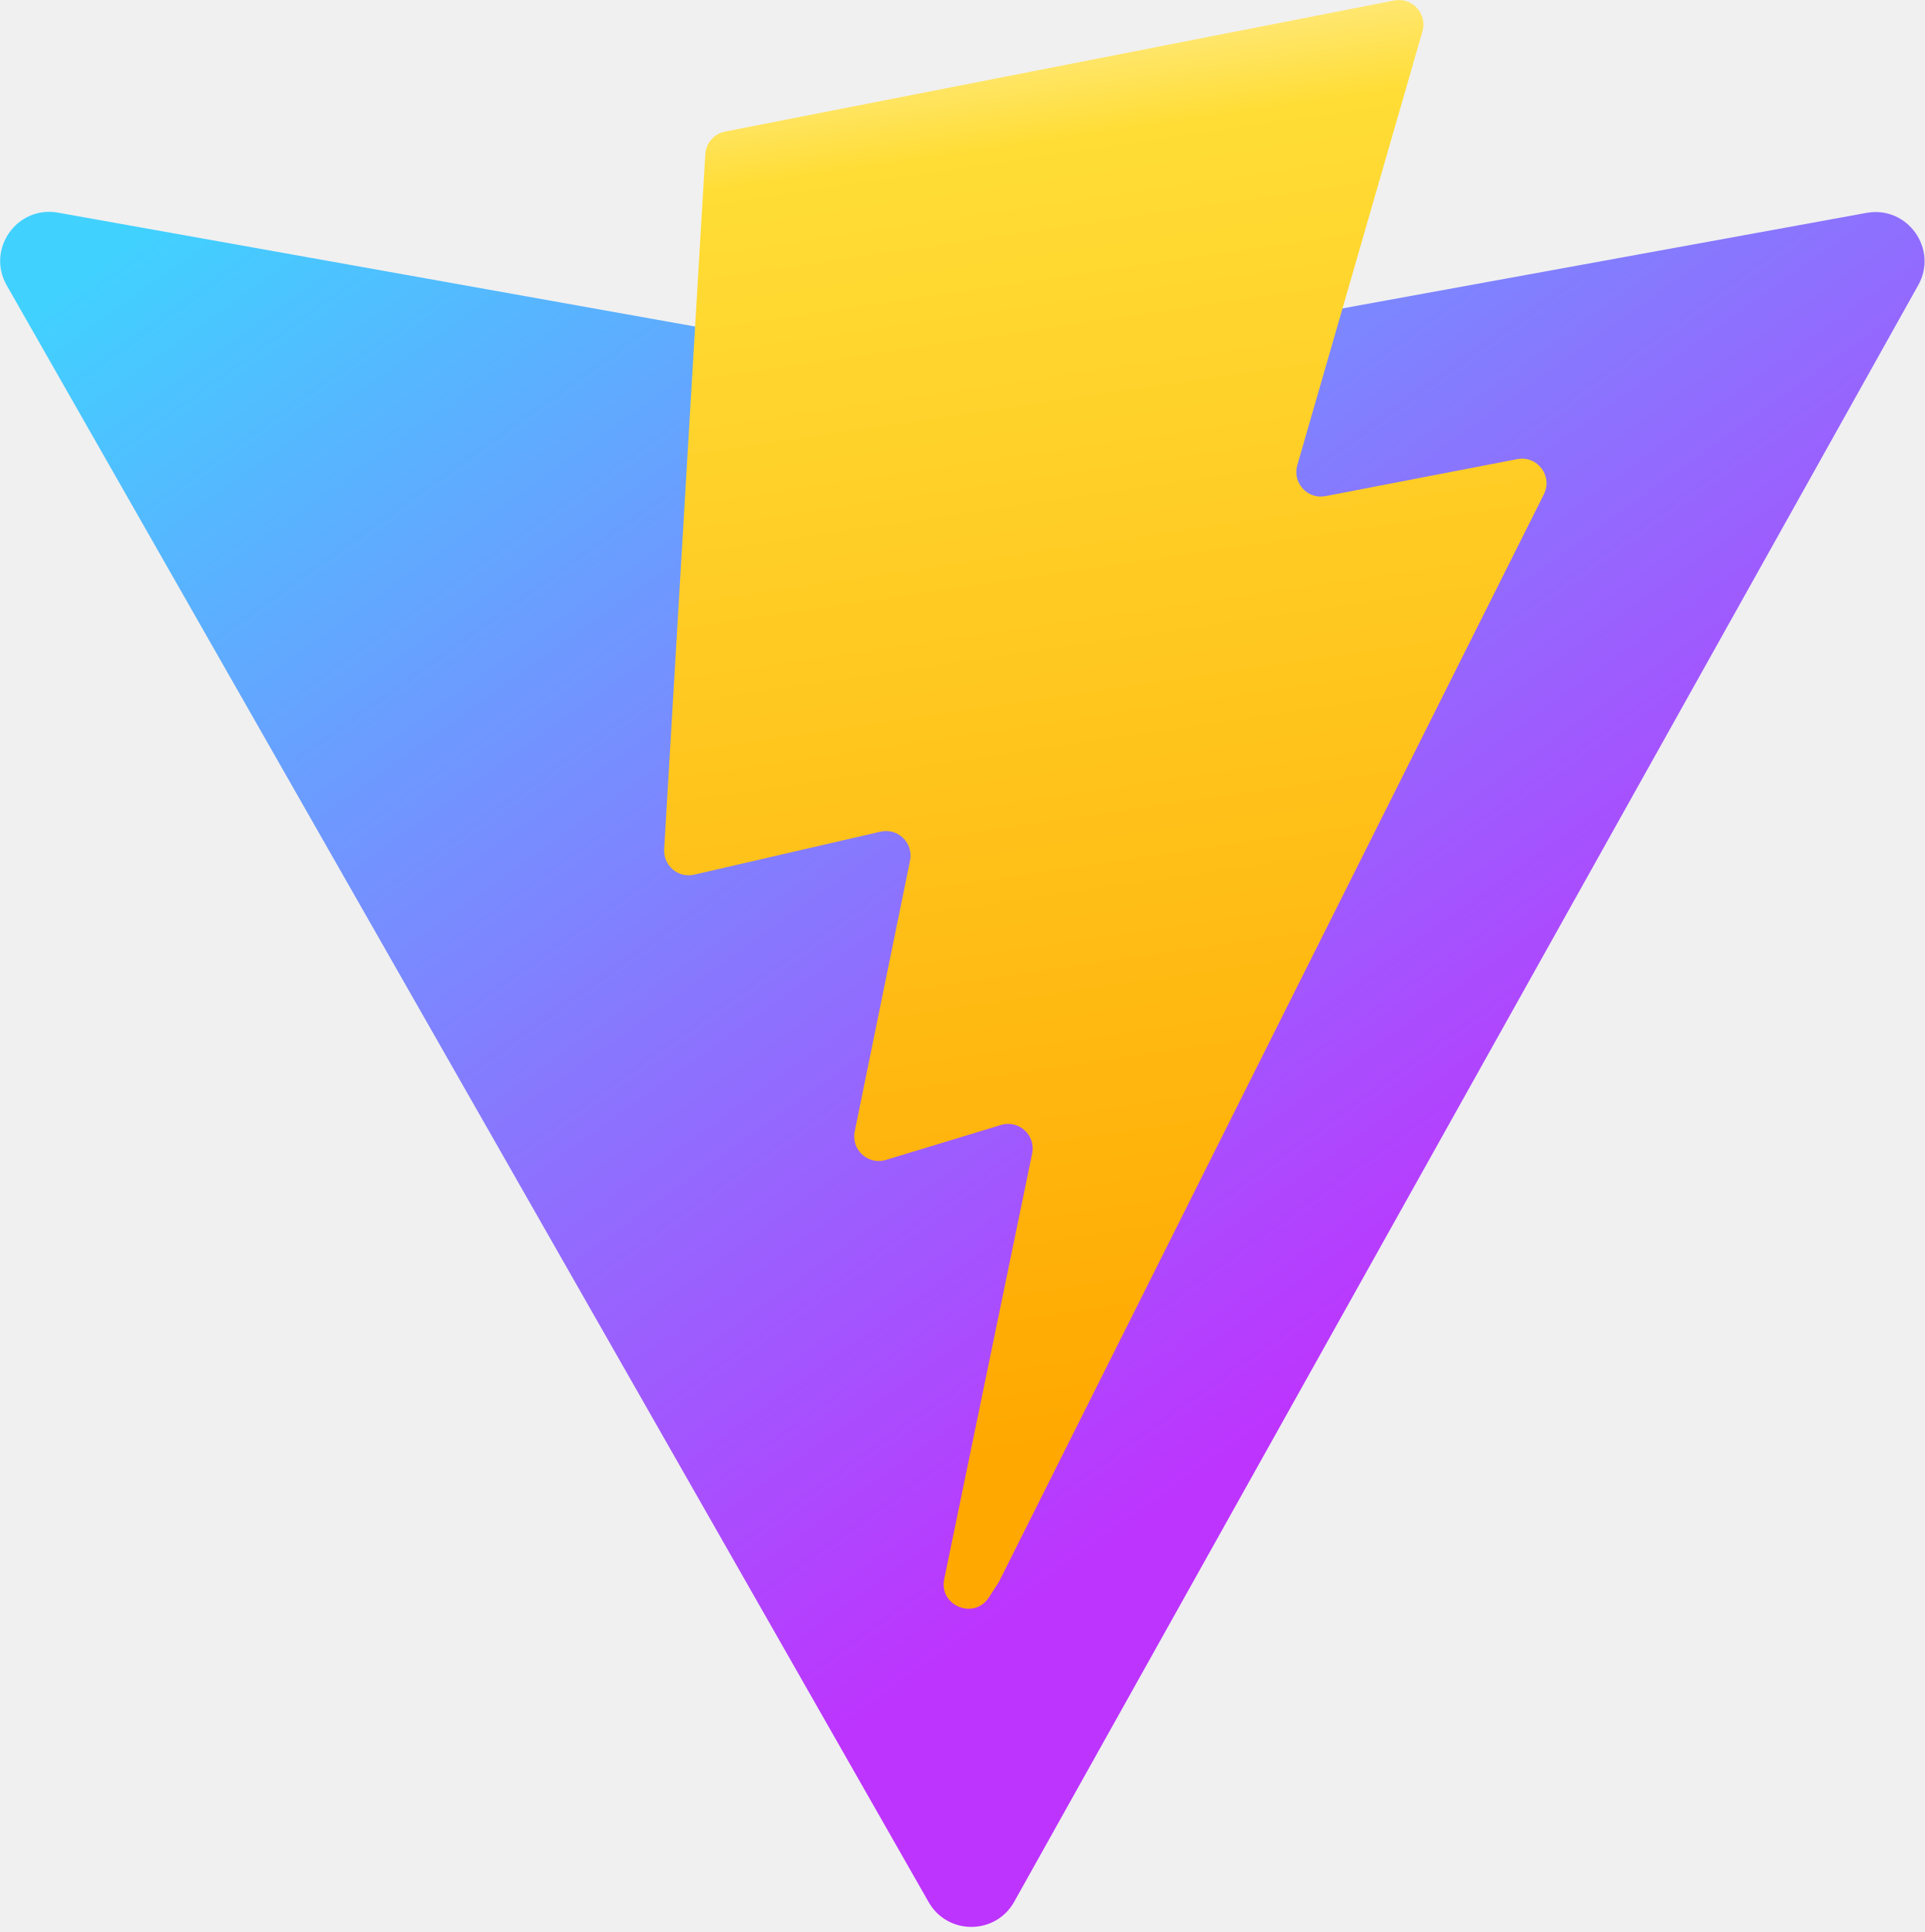
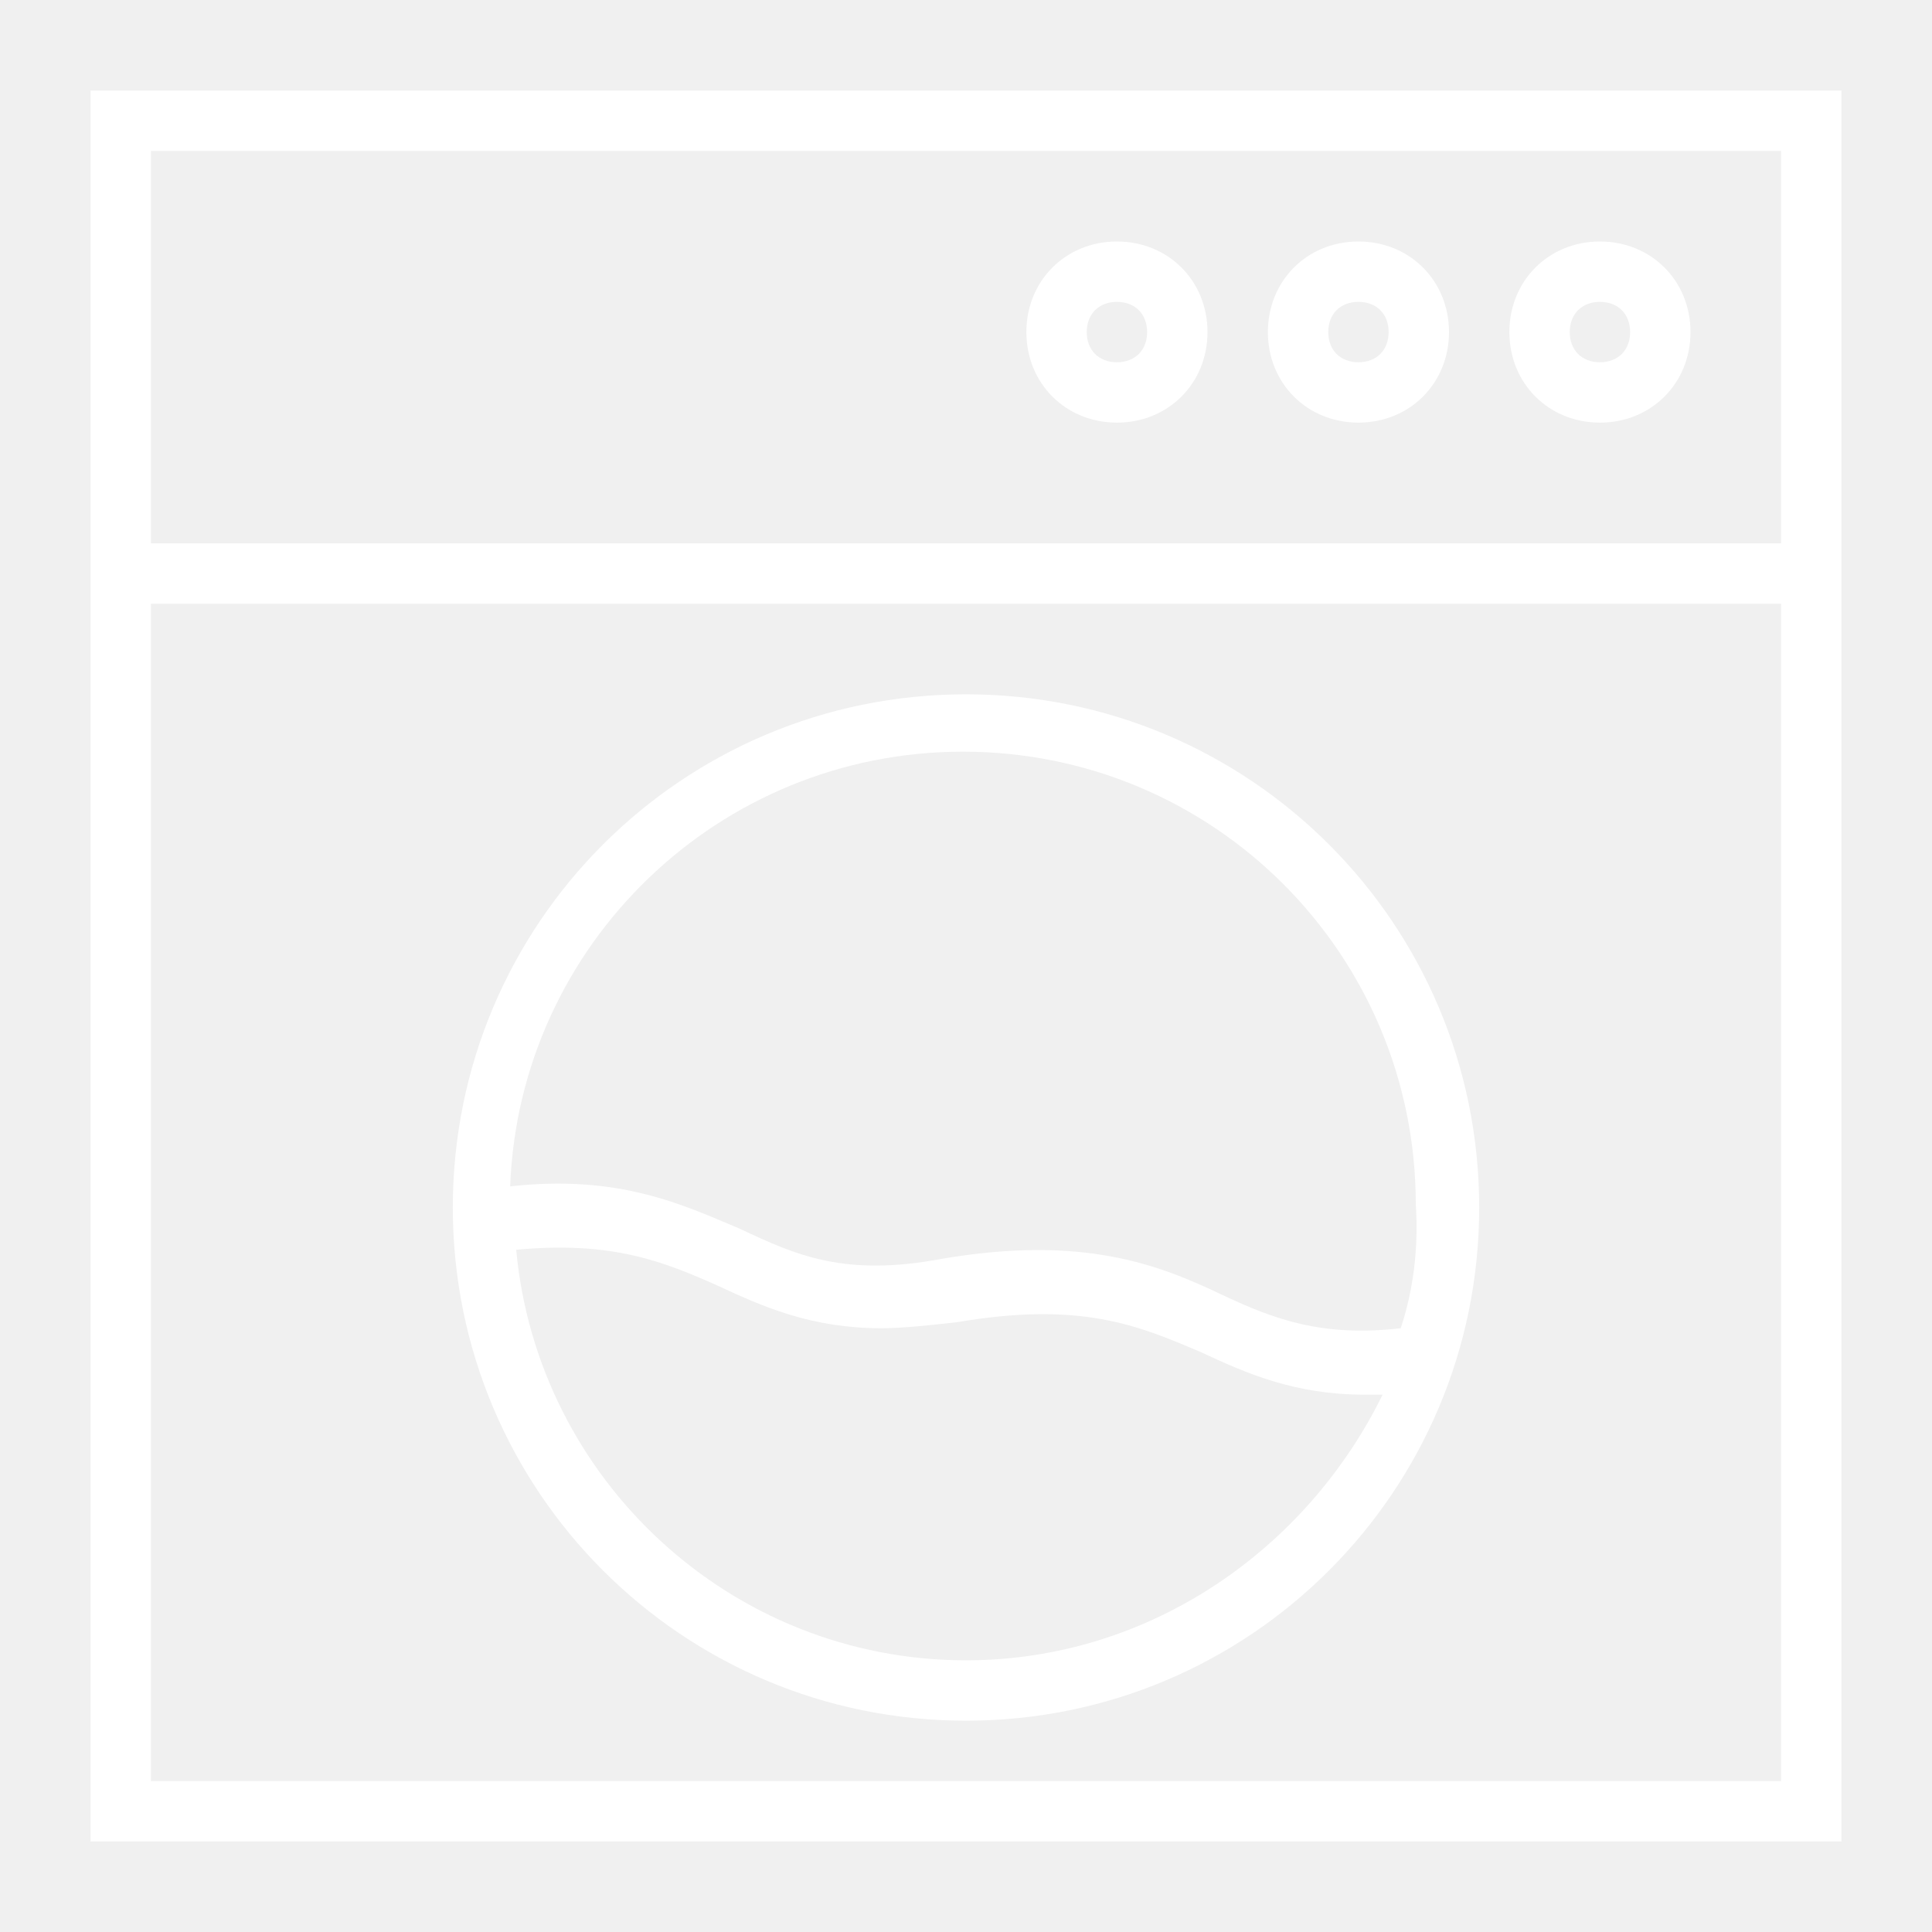
- <svg xmlns="http://www.w3.org/2000/svg" aria-hidden="true" role="img" class="iconify iconify--logos" width="31.88" height="32" preserveAspectRatio="xMidYMid meet" viewBox="0 0 256 257">
-   <defs>
-     <linearGradient id="IconifyId1813088fe1fbc01fb466" x1="-.828%" x2="57.636%" y1="7.652%" y2="78.411%">
-       <stop offset="0%" stop-color="#41D1FF" />
-       <stop offset="100%" stop-color="#BD34FE" />
-     </linearGradient>
-     <linearGradient id="IconifyId1813088fe1fbc01fb467" x1="43.376%" x2="50.316%" y1="2.242%" y2="89.03%">
-       <stop offset="0%" stop-color="#FFEA83" />
-       <stop offset="8.333%" stop-color="#FFDD35" />
-       <stop offset="100%" stop-color="#FFA800" />
-     </linearGradient>
-   </defs>
-   <path fill="url(#IconifyId1813088fe1fbc01fb466)" d="M255.153 37.938L134.897 252.976c-2.483 4.44-8.862 4.466-11.382.048L.875 37.958c-2.746-4.814 1.371-10.646 6.827-9.67l120.385 21.517a6.537 6.537 0 0 0 2.322-.004l117.867-21.483c5.438-.991 9.574 4.796 6.877 9.62Z" />
-   <path fill="url(#IconifyId1813088fe1fbc01fb467)" d="M185.432.063L96.44 17.501a3.268 3.268 0 0 0-2.634 3.014l-5.474 92.456a3.268 3.268 0 0 0 3.997 3.378l24.777-5.718c2.318-.535 4.413 1.507 3.936 3.838l-7.361 36.047c-.495 2.426 1.782 4.5 4.151 3.78l15.304-4.649c2.372-.72 4.652 1.36 4.15 3.788l-11.698 56.621c-.732 3.542 3.979 5.473 5.943 2.437l1.313-2.028l72.516-144.72c1.215-2.423-.88-5.186-3.54-4.672l-25.505 4.922c-2.396.462-4.435-1.77-3.759-4.114l16.646-57.705c.677-2.35-1.37-4.583-3.769-4.113Z" />
+ <svg xmlns="http://www.w3.org/2000/svg" fill="#ffffff" width="800px" height="800px" viewBox="0 0 64 64" id="Layer_1" version="1.1" xml:space="preserve">
+   <g>
+     <path d="M3,61h58V3H3V61z M5,59V20h54v39H5z M59,5v13H5V5H59z" />
+     <path d="M32,23c-9.4,0-17,7.6-17,17s7.6,17,17,17s17-7.6,17-17S41.4,23,32,23z M32,55c-7.8,0-14.2-6-14.9-13.6   c3.2-0.3,4.9,0.4,6.7,1.2c1.5,0.7,3.1,1.4,5.4,1.4c0.7,0,1.6-0.1,2.5-0.2c4.1-0.7,6,0.1,8.1,1c1.5,0.7,3.1,1.4,5.4,1.4   c0.2,0,0.4,0,0.6,0C43.3,51.3,38.1,55,32,55z M46.4,44c-2.6,0.3-4.2-0.3-5.9-1.1c-2.1-1-4.6-2-9.3-1.2c-3.2,0.6-4.8-0.1-6.7-1   c-1.9-0.8-4-1.8-7.6-1.4c0.3-8,6.9-14.4,15-14.4c8.3,0,15,6.7,15,15C47,41.4,46.8,42.8,46.4,44z" />
+     <path d="M37,14c1.7,0,3-1.3,3-3s-1.3-3-3-3s-3,1.3-3,3S35.3,14,37,14z M37,10c0.6,0,1,0.4,1,1s-0.4,1-1,1s-1-0.4-1-1S36.4,10,37,10   z" />
+     <path d="M45,14c1.7,0,3-1.3,3-3s-1.3-3-3-3s-3,1.3-3,3S43.3,14,45,14z M45,10c0.6,0,1,0.4,1,1s-0.4,1-1,1s-1-0.4-1-1S44.4,10,45,10   z" />
+     <path d="M53,14c1.7,0,3-1.3,3-3s-1.3-3-3-3s-3,1.3-3,3S51.3,14,53,14z M53,10c0.6,0,1,0.4,1,1s-0.4,1-1,1s-1-0.4-1-1S52.4,10,53,10   z" />
+   </g>
</svg>
